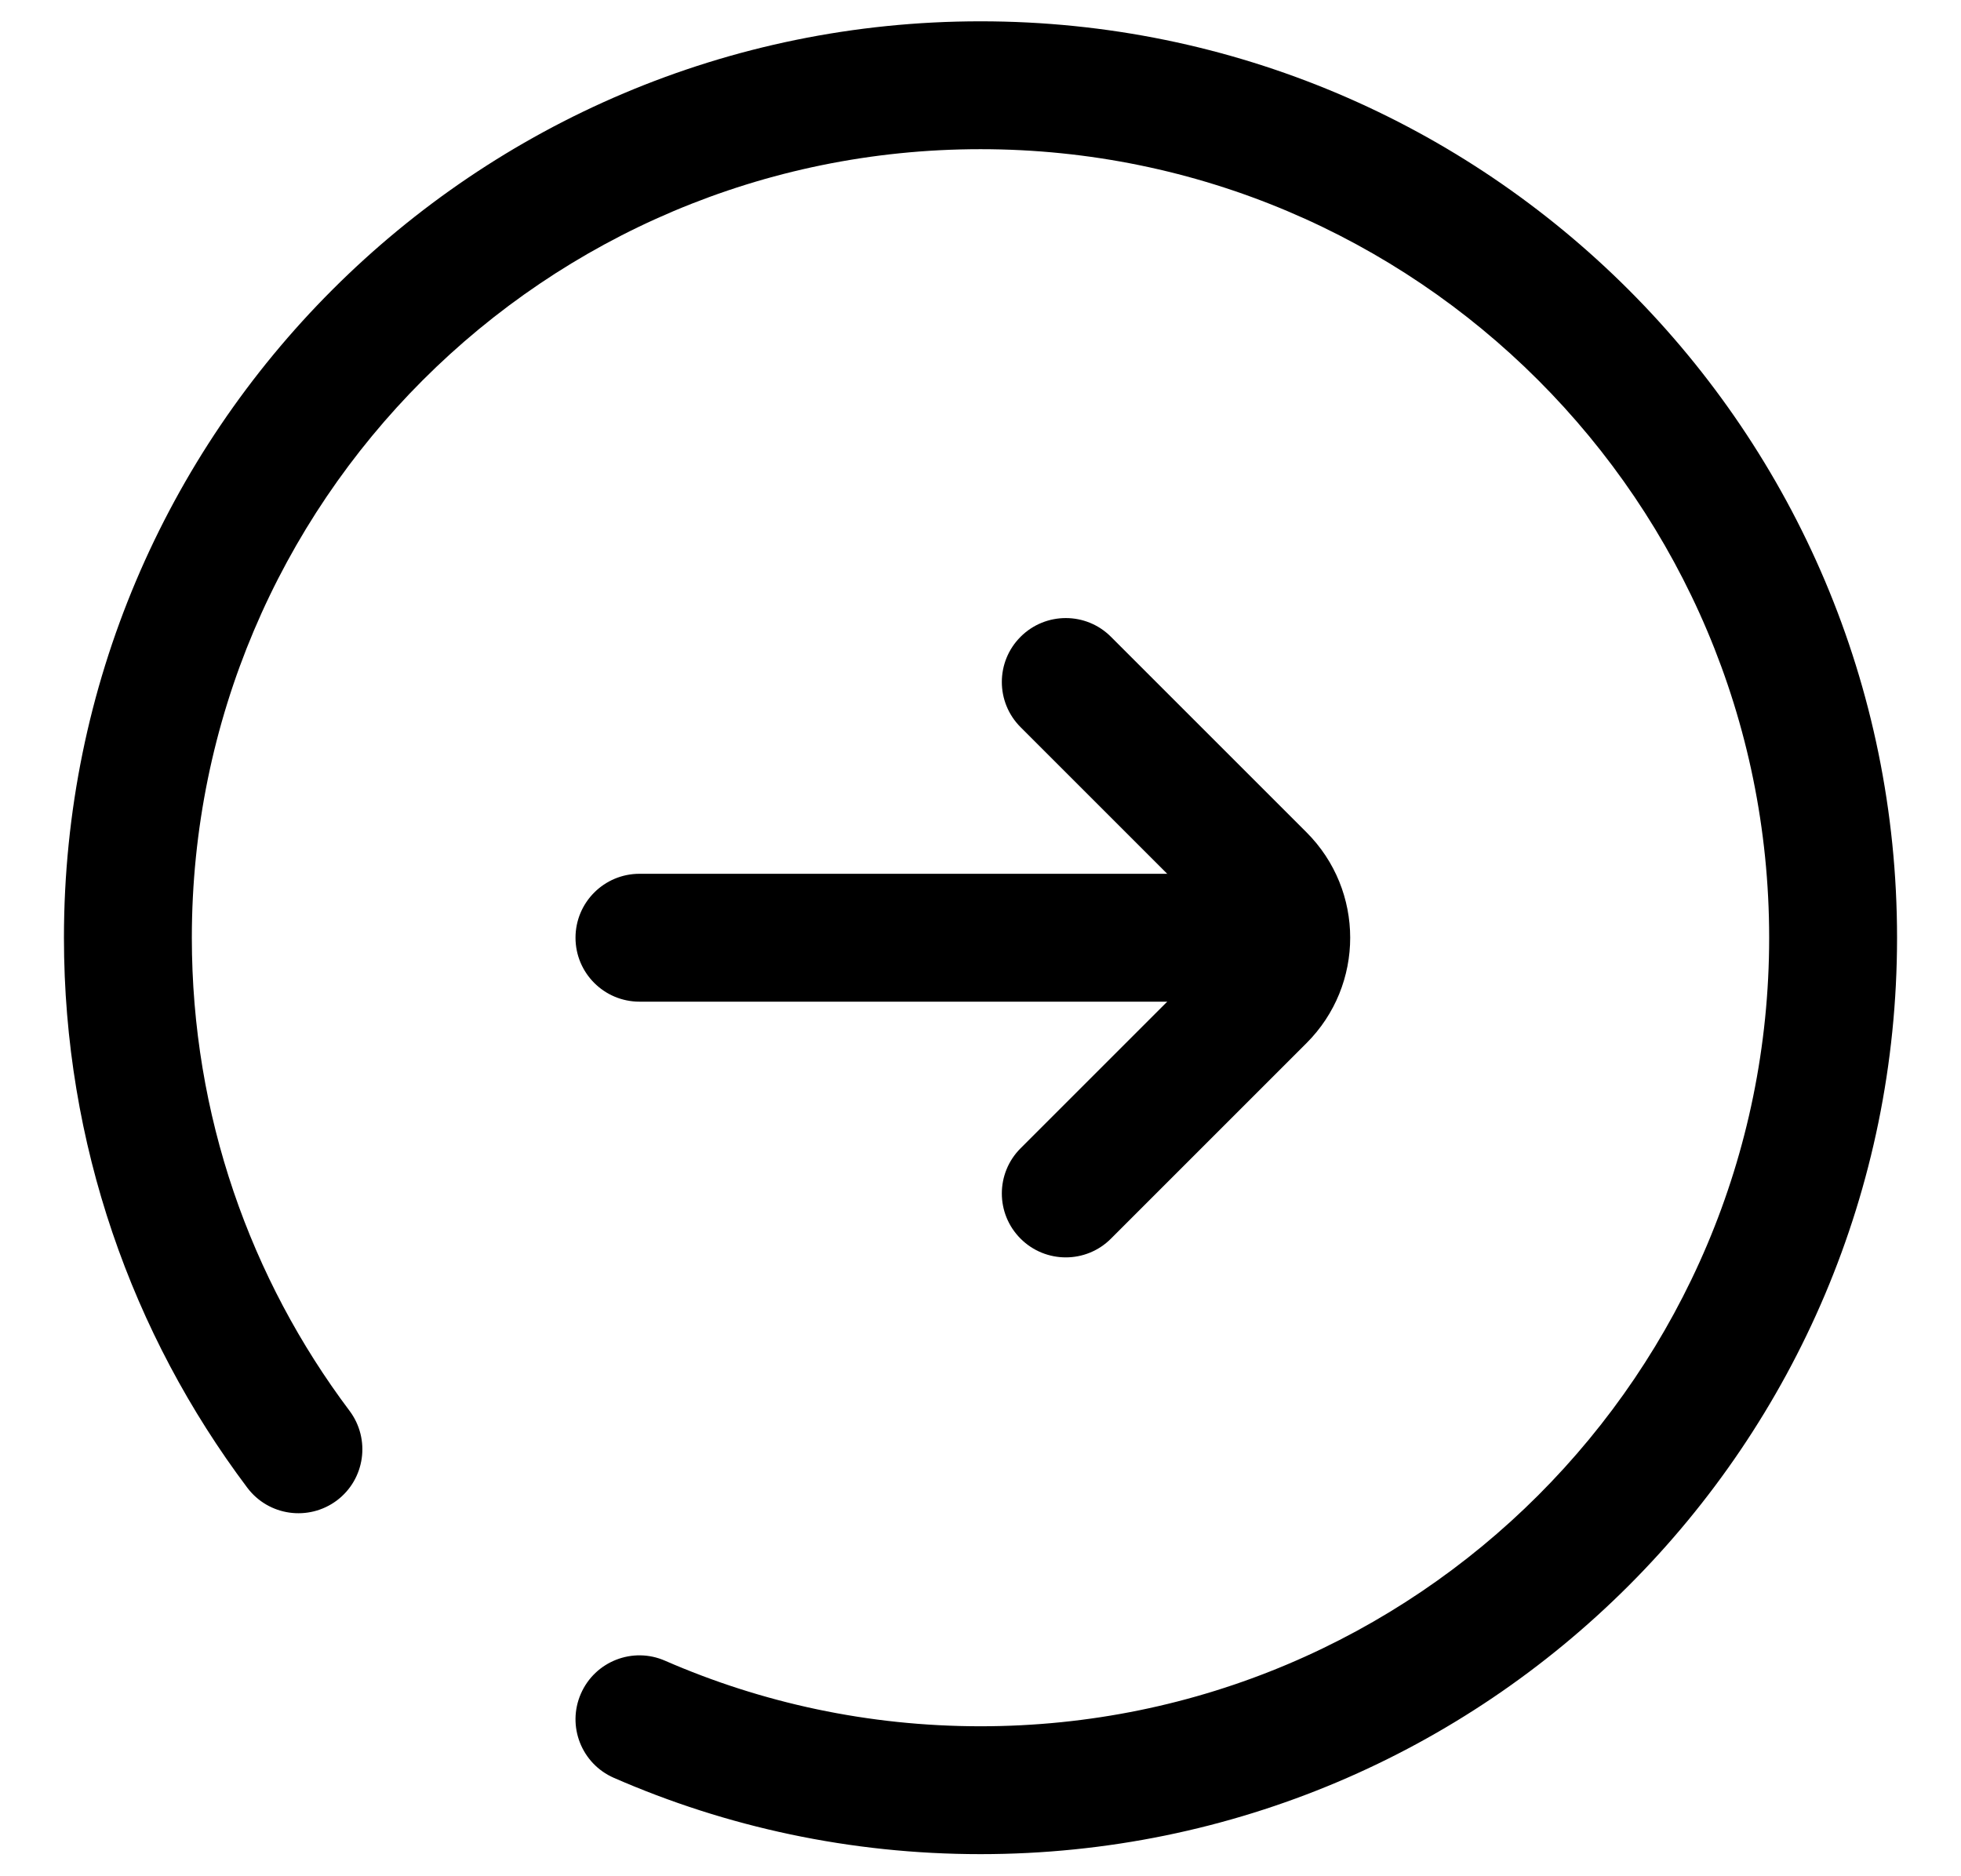
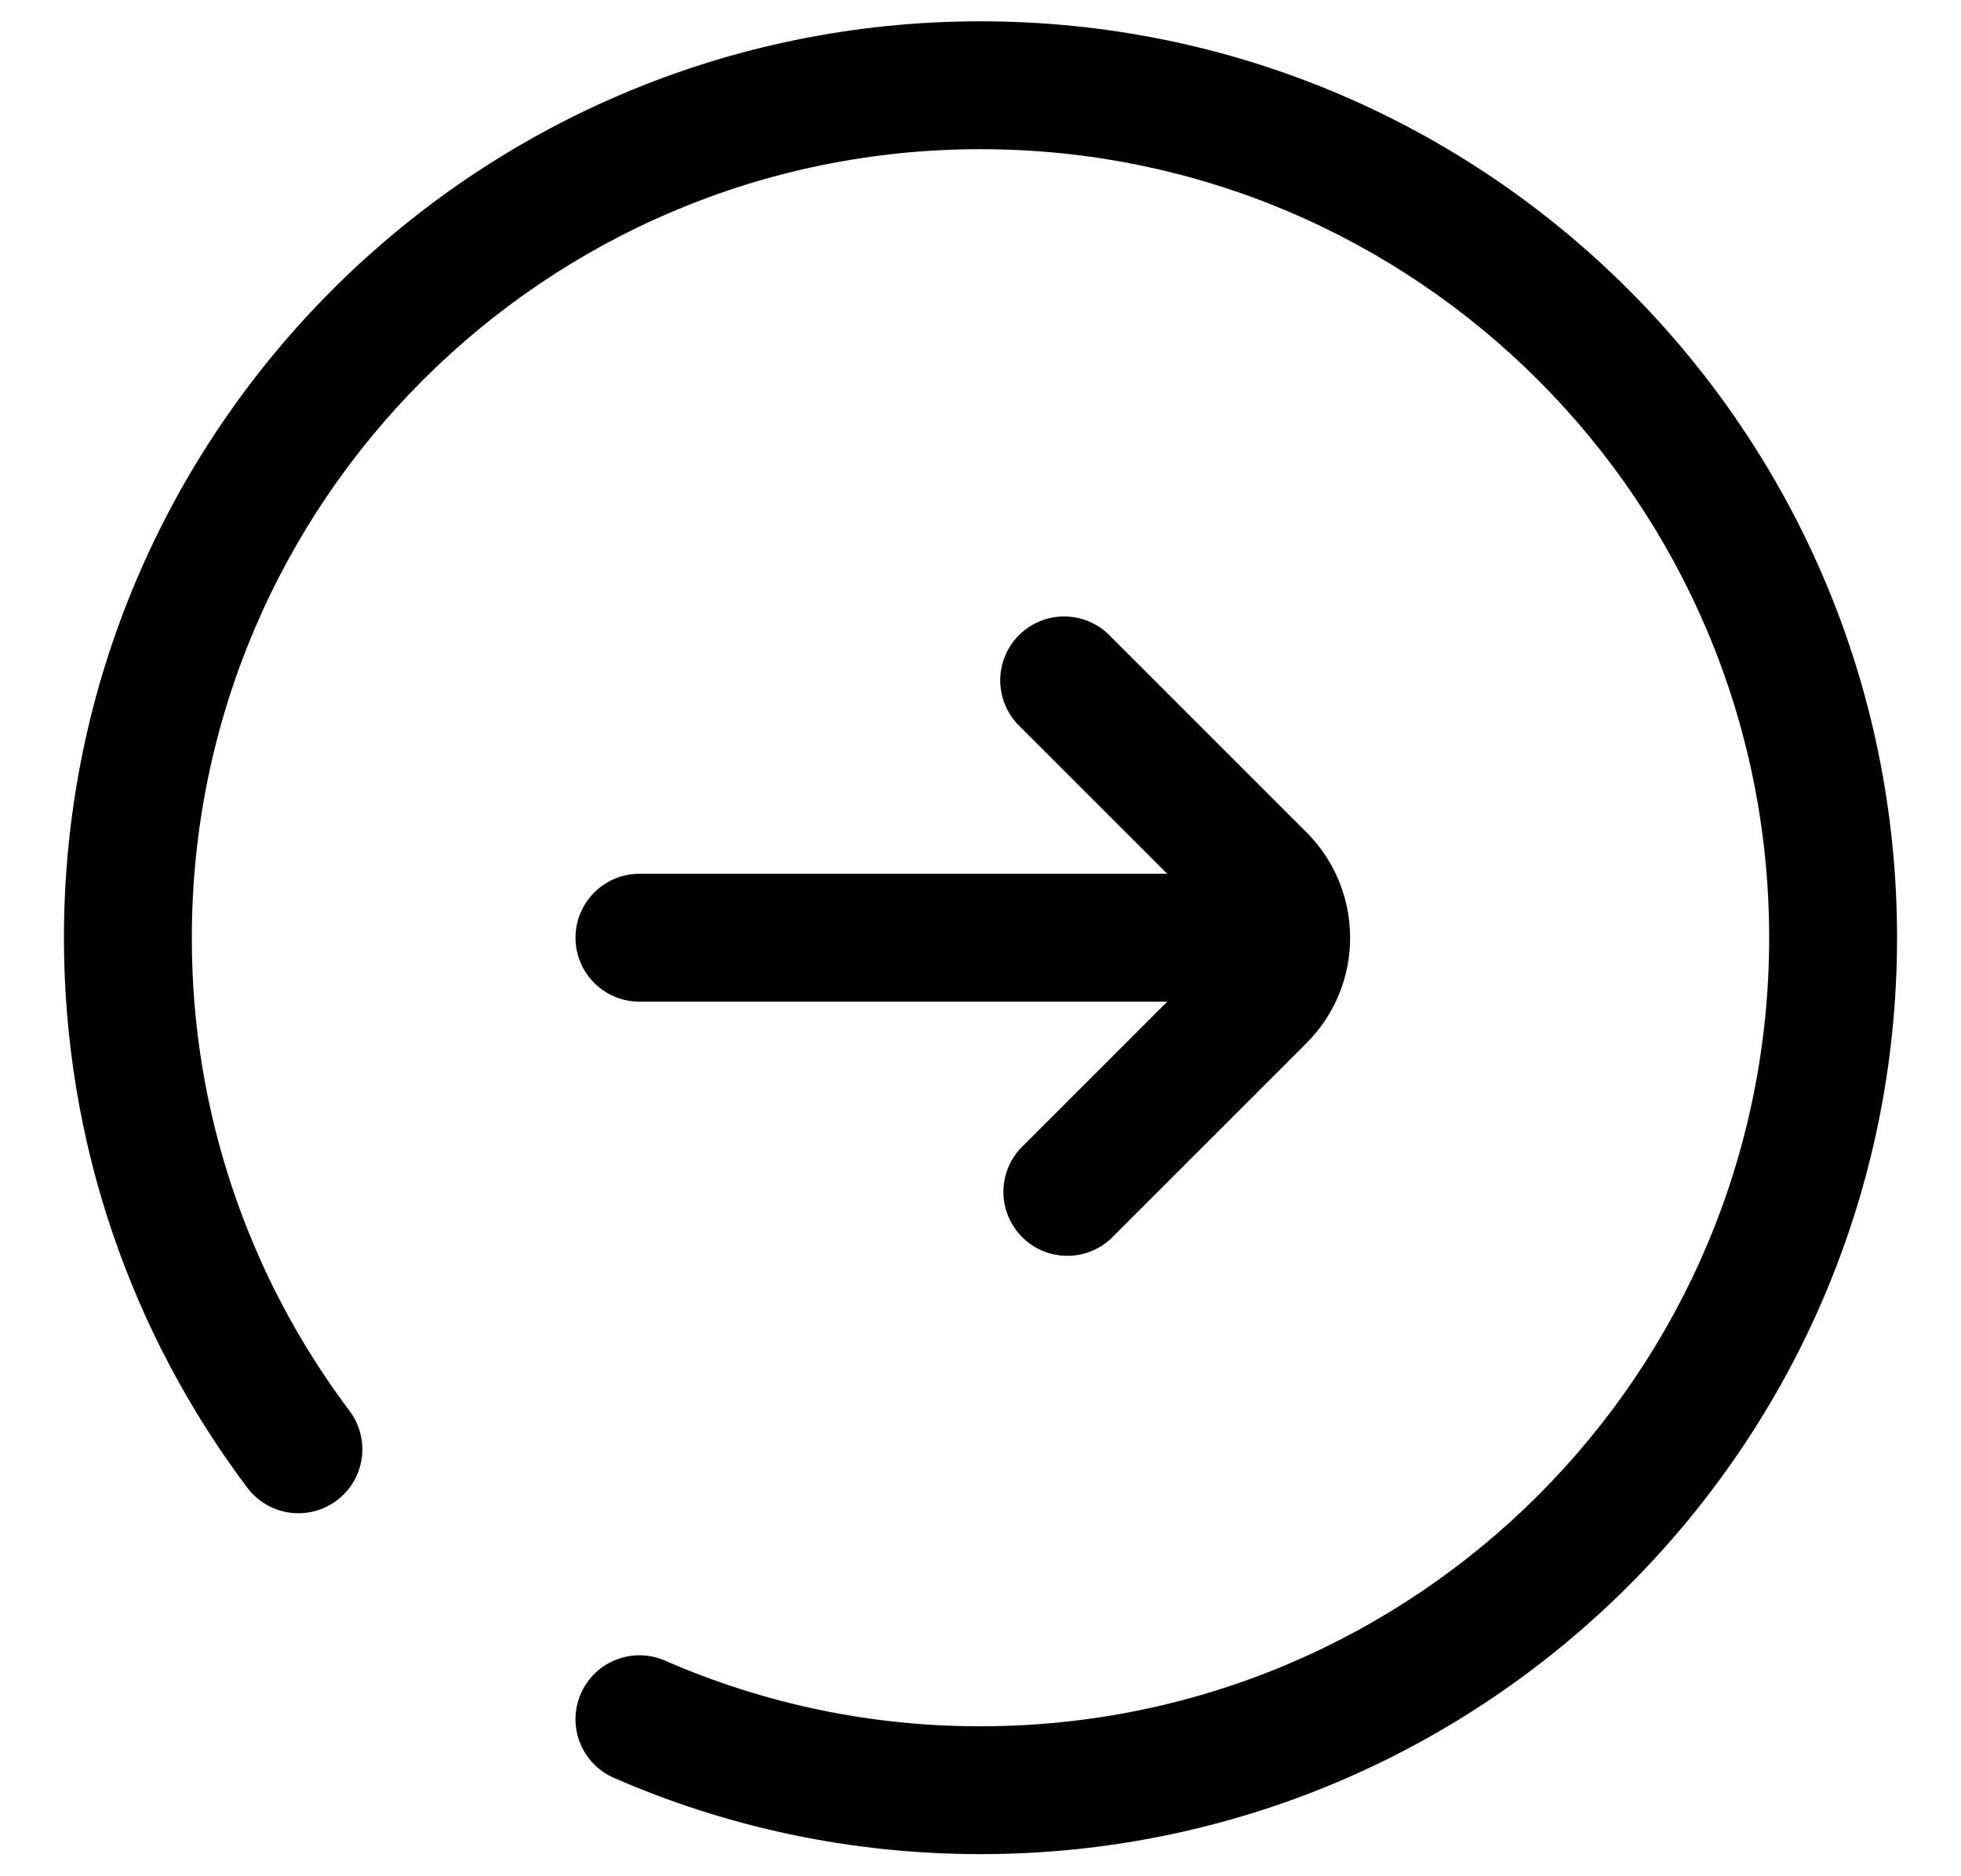
- <svg xmlns="http://www.w3.org/2000/svg" width="23" height="22" viewBox="0 0 23 22" fill="none">
-   <path fill-rule="evenodd" clip-rule="evenodd" d="M7.2 20.855C8.518 21.431 9.973 21.75 11.5 21.75C17.437 21.75 22.25 16.937 22.25 11C22.25 5.063 17.437 0.25 11.5 0.25C5.563 0.25 0.75 5.063 0.75 11C0.75 13.42 1.55 15.655 2.9 17.451C3.149 17.783 3.619 17.849 3.951 17.601C4.282 17.352 4.348 16.882 4.1 16.55C2.938 15.004 2.25 13.084 2.25 11C2.25 5.891 6.391 1.75 11.5 1.75C16.609 1.75 20.75 5.891 20.75 11C20.75 16.109 16.609 20.25 11.5 20.25C10.183 20.25 8.932 19.975 7.8 19.481C7.421 19.315 6.979 19.488 6.813 19.868C6.647 20.247 6.82 20.689 7.2 20.855Z" fill="black" />
-   <path fill-rule="evenodd" clip-rule="evenodd" d="M14.263 11.177C14.36 11.079 14.36 10.921 14.263 10.823L11.97 8.53C11.677 8.237 11.677 7.763 11.97 7.47C12.263 7.177 12.738 7.177 13.03 7.47L15.323 9.763C16.007 10.446 16.007 11.554 15.323 12.237L13.03 14.53C12.738 14.823 12.263 14.823 11.97 14.53C11.677 14.237 11.677 13.763 11.97 13.47L14.263 11.177Z" fill="black" />
-   <path fill-rule="evenodd" clip-rule="evenodd" d="M6.75 11C6.75 11.414 7.086 11.75 7.5 11.75L14.5 11.75C14.914 11.75 15.25 11.414 15.25 11C15.25 10.586 14.914 10.25 14.5 10.25L7.5 10.25C7.086 10.25 6.75 10.586 6.75 11Z" fill="black" />
+ <svg xmlns="http://www.w3.org/2000/svg" width="23" height="22" fill="none" viewBox="0 0 23 22">
+   <path fill="#000" fill-rule="evenodd" d="M7.2 20.855c1.318.576 2.773.895 4.3.895 5.937 0 10.75-4.813 10.75-10.75S17.437.25 11.5.25.75 5.063.75 11c0 2.42.8 4.655 2.15 6.451a.75.75 0 0 0 1.2-.9A9.2 9.2 0 0 1 2.25 11a9.25 9.25 0 1 1 9.25 9.25 9.2 9.2 0 0 1-3.7-.77.75.75 0 0 0-.6 1.375" clip-rule="evenodd" />
+   <path fill="#000" fill-rule="evenodd" d="M14.263 11.177a.25.25 0 0 0 0-.354L11.97 8.53a.75.75 0 1 1 1.06-1.06l2.293 2.293a1.75 1.75 0 0 1 0 2.474L13.03 14.53a.75.75 0 0 1-1.06-1.06z" clip-rule="evenodd" />
+   <path fill="#000" fill-rule="evenodd" d="M6.75 11c0 .414.336.75.75.75h7a.75.75 0 0 0 0-1.5h-7a.75.75 0 0 0-.75.75" clip-rule="evenodd" />
</svg>
